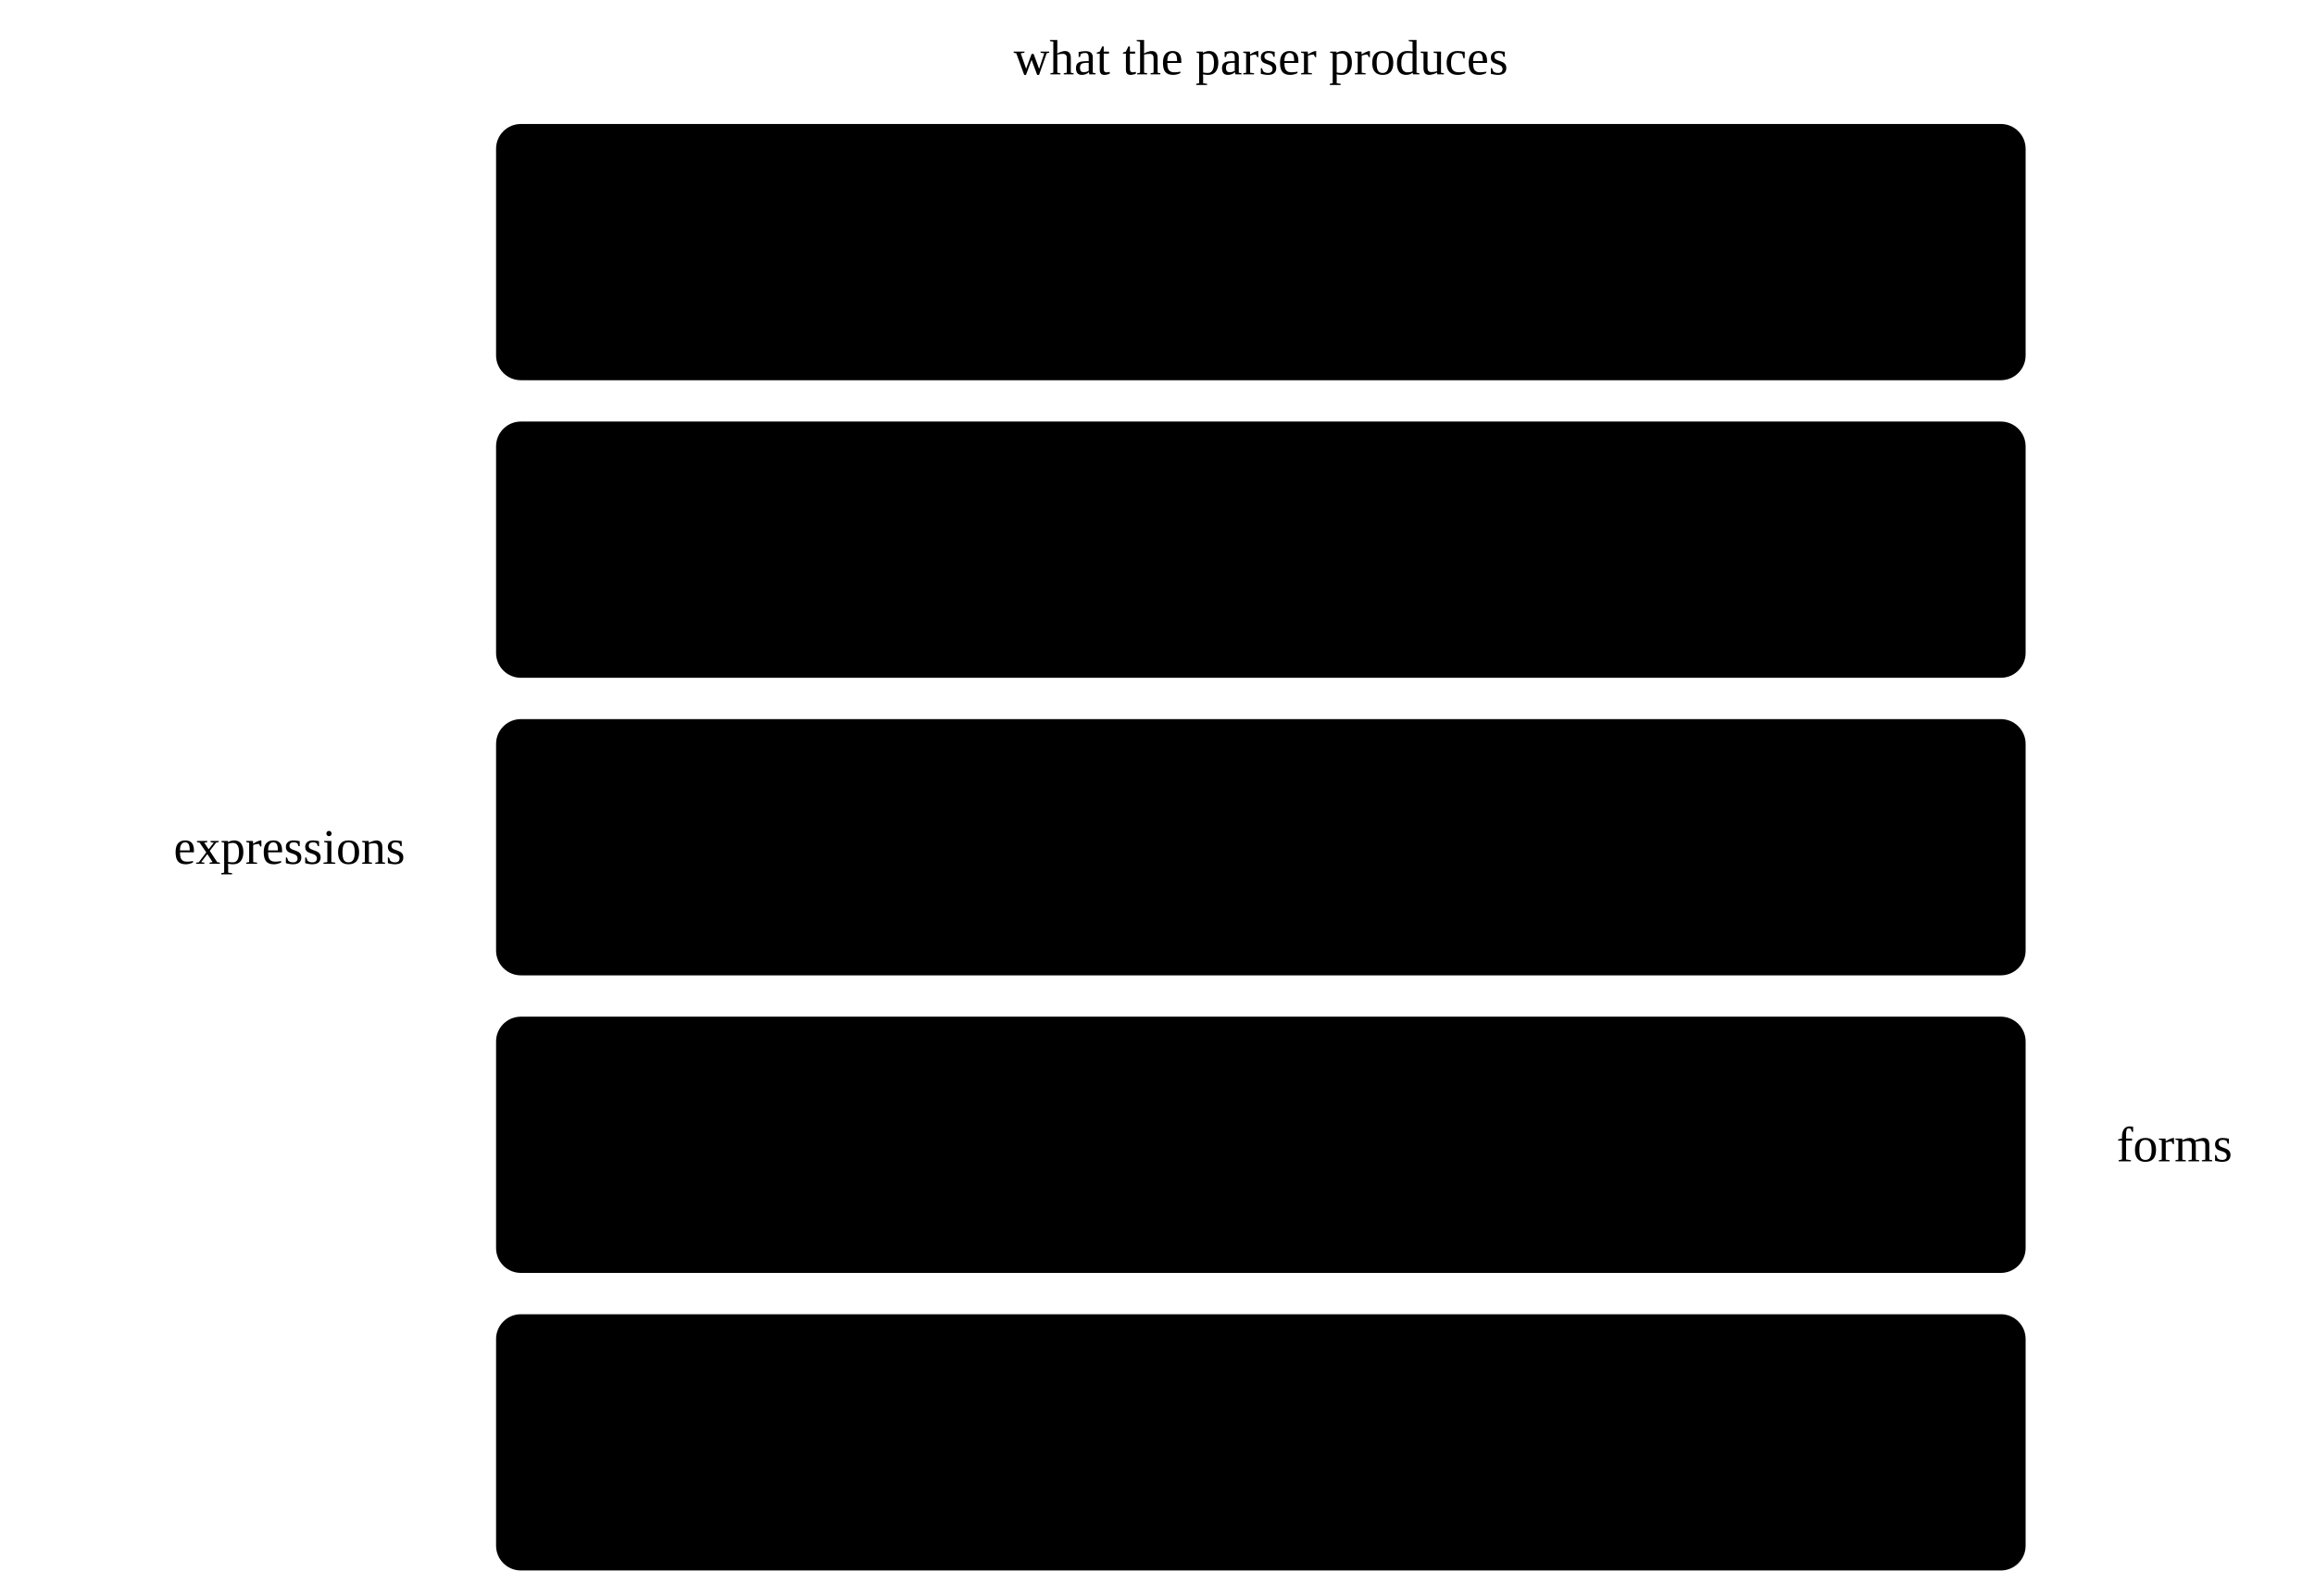
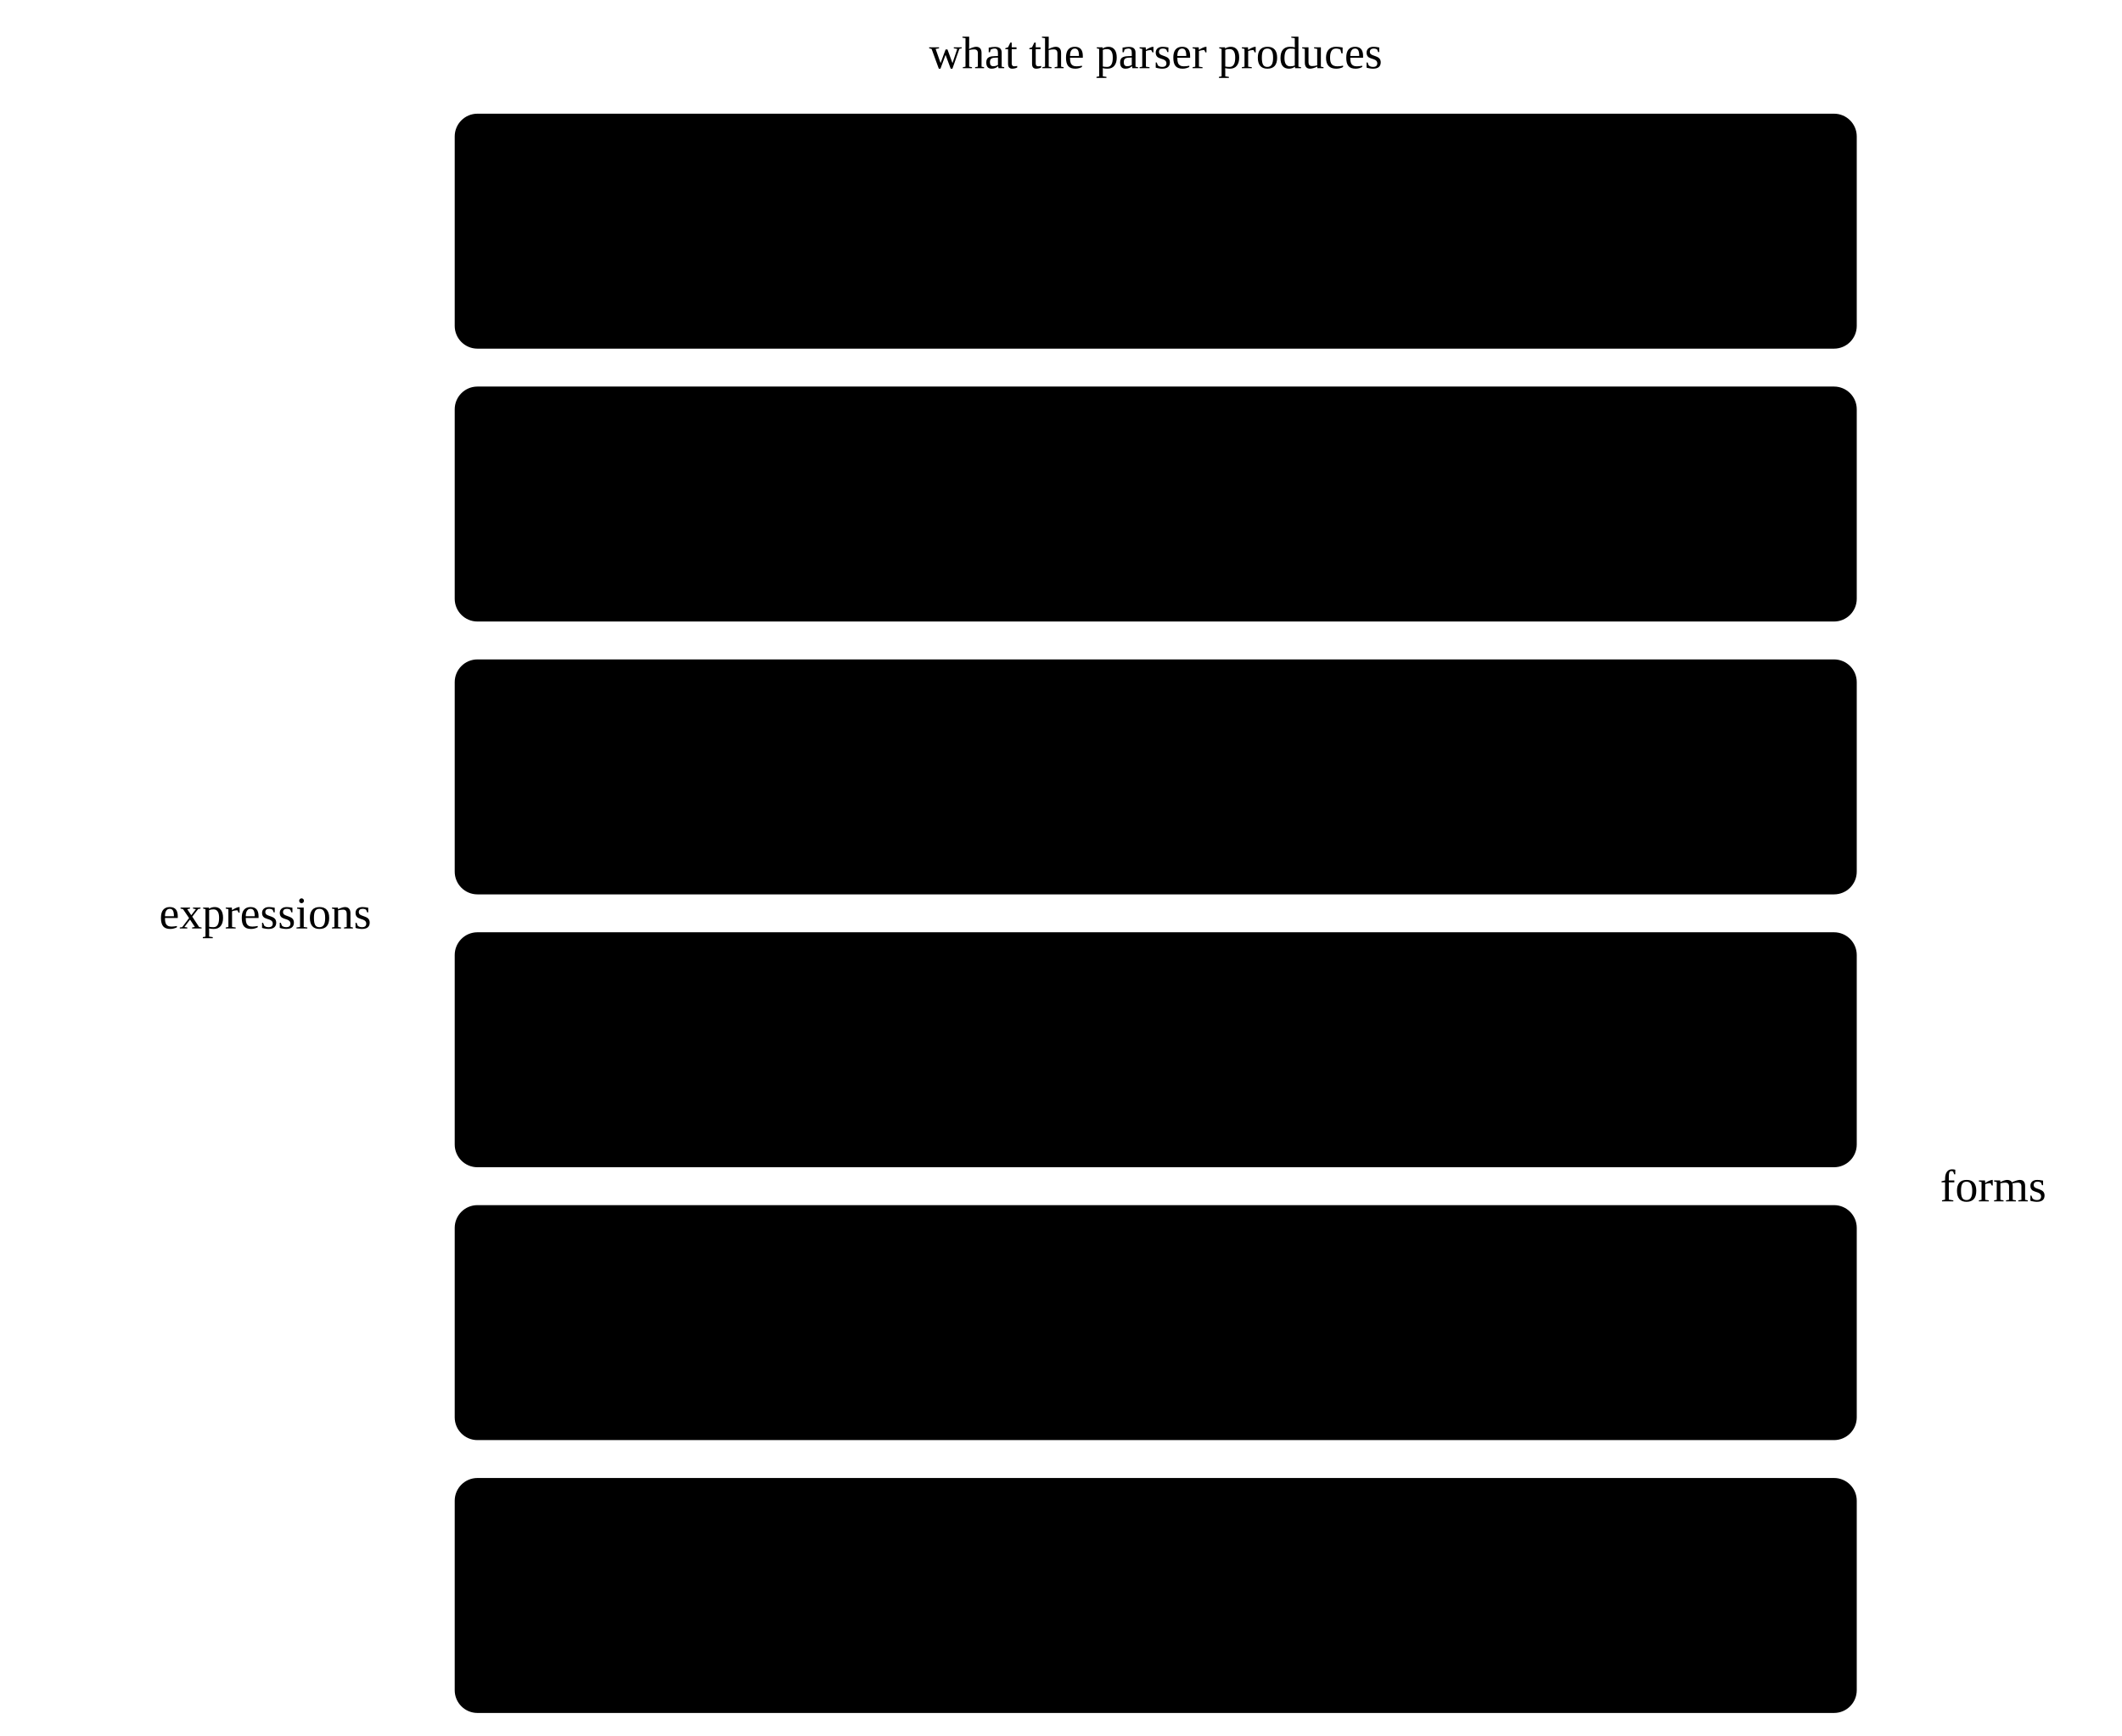
- <svg viewBox="0 0 560 386" role="img" aria-labelledby="mtp-items-title">
+ <svg viewBox="0 0 560 458" role="img" aria-labelledby="mtp-items-title">
  <text class="mtp-d-label" x="305.0" y="18" text-anchor="middle">what the parser produces</text>
  <rect class="mtp-d-file" x="120" y="30" width="370" height="62" rx="6" />
  <text class="mtp-d-name" x="134" y="55" text-anchor="start">literals</text>
  <text class="mtp-d-code" x="134" y="76" text-anchor="start">3  'hi'  #'red'  true</text>
  <text class="mtp-d-sub" x="478" y="65.0" text-anchor="end">gives a primitive</text>
  <rect class="mtp-d-file" x="120" y="102" width="370" height="62" rx="6" />
  <text class="mtp-d-name" x="134" y="127" text-anchor="start">names</text>
  <text class="mtp-d-code" x="134" y="148" text-anchor="start">a  real  circle</text>
  <text class="mtp-d-sub" x="478" y="129.0" text-anchor="end">gives what it</text>
  <text class="mtp-d-sub" x="478" y="145.0" text-anchor="end">refers to</text>
  <rect class="mtp-d-file" x="120" y="174" width="370" height="62" rx="6" />
  <text class="mtp-d-name" x="134" y="199" text-anchor="start">compounds</text>
  <text class="mtp-d-code" x="134" y="220" text-anchor="start">(+ 1 2)  (list-of 1 2)</text>
  <text class="mtp-d-sub" x="478" y="201.0" text-anchor="end">gives a value</text>
  <text class="mtp-d-sub" x="478" y="217.0" text-anchor="end">or a type</text>
  <rect class="mtp-d-file" x="120" y="246" width="370" height="62" rx="6" />
  <text class="mtp-d-name" x="134" y="271" text-anchor="start">declarations</text>
  <text class="mtp-d-code" x="134" y="292" text-anchor="start">(real a 1)  (circle c …)</text>
  <text class="mtp-d-sub" x="478" y="273.0" text-anchor="end">creates a variable,</text>
  <text class="mtp-d-sub" x="478" y="289.0" text-anchor="end">a type or an object</text>
  <rect class="mtp-d-file" x="120" y="318" width="370" height="62" rx="6" />
  <text class="mtp-d-name" x="134" y="343" text-anchor="start">clauses</text>
  <text class="mtp-d-code" x="134" y="364" text-anchor="start">(r 1)  (else 0)</text>
  <text class="mtp-d-sub" x="478" y="337.0" text-anchor="end">gives nothing, and is</text>
  <text class="mtp-d-sub" x="478" y="353.0" text-anchor="end">part of the form</text>
  <text class="mtp-d-sub" x="478" y="369.0" text-anchor="end">around it</text>
-   <path class="mtp-d-arrow" fill="none" d="M114 34 H104 V376 H114" />
-   <text class="mtp-d-label" x="98" y="209" text-anchor="end">expressions</text>
-   <path class="mtp-d-arrow" fill="none" d="M496 178 H506 V376 H496" />
-   <text class="mtp-d-label" x="512" y="281.0" text-anchor="start">forms</text>
+   <path class="mtp-d-arrow" fill="none" d="M114 34 H104 V448 H114" />
+   <text class="mtp-d-label" x="98" y="245.0" text-anchor="end">expressions</text>
+   <path class="mtp-d-arrow" fill="none" d="M496 178 H506 V448 H496" />
+   <text class="mtp-d-label" x="512" y="317.0" text-anchor="start">forms</text>
+   <rect class="mtp-d-file" x="120" y="390" width="370" height="62" rx="6" />
+   <text class="mtp-d-name" x="134" y="415" text-anchor="start">special forms</text>
+   <text class="mtp-d-code" x="134" y="436" text-anchor="start">(let …)  (foreach …)</text>
+   <text class="mtp-d-sub" x="478" y="417.0" text-anchor="end">in a body: replaced</text>
+   <text class="mtp-d-sub" x="478" y="433.0" text-anchor="end">by its items</text>
</svg>
